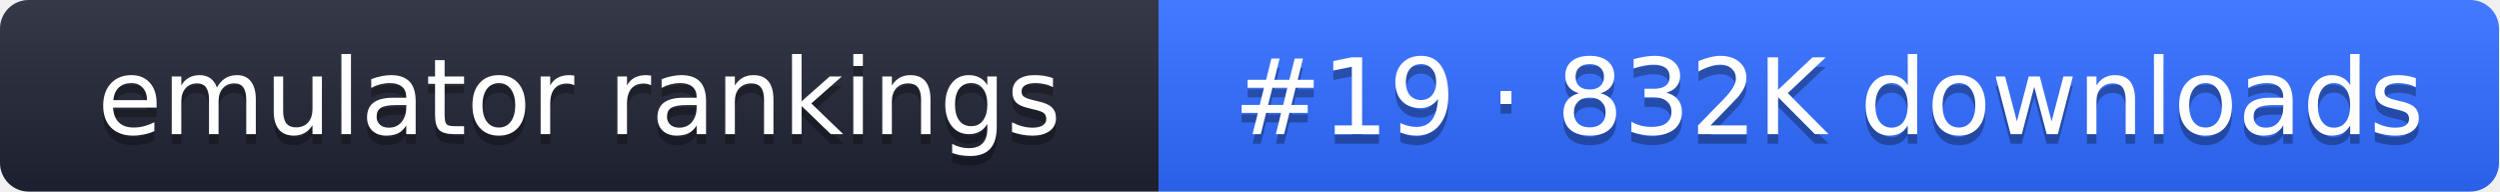
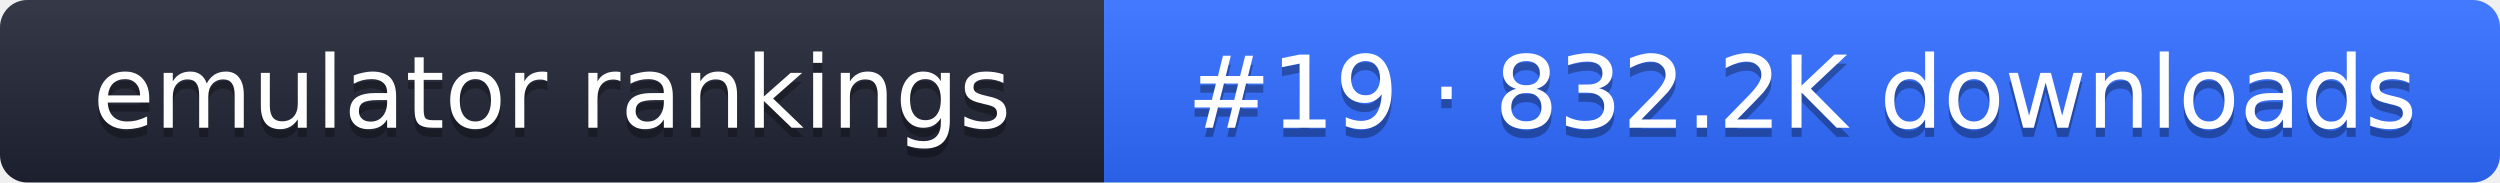
- <svg xmlns="http://www.w3.org/2000/svg" width="261" height="20" role="img" aria-label="emulator rankings: #19 · 832K downloads">
+ <svg xmlns="http://www.w3.org/2000/svg" width="274" height="20" role="img" aria-label="emulator rankings: #19 · 832.2K downloads">
  <linearGradient id="g" x2="0" y2="100%">
    <stop offset="0" stop-color="#fff" stop-opacity=".1" />
    <stop offset="1" stop-opacity=".1" />
  </linearGradient>
  <clipPath id="r">
-     <rect width="261" height="20" rx="3" fill="#fff" />
+     <rect width="274" height="20" rx="3" fill="#fff" />
  </clipPath>
  <g clip-path="url(#r)">
    <rect width="121" height="20" fill="#1f2433" />
-     <rect x="121" width="140" height="20" fill="#2f6bff" />
-     <rect width="261" height="20" fill="url(#g)" />
+     <rect x="121" width="153" height="20" fill="#2f6bff" />
+     <rect width="274" height="20" fill="url(#g)" />
  </g>
  <g fill="#fff" text-anchor="middle" font-family="Verdana,DejaVu Sans,sans-serif" font-size="11">
    <text x="60.5" y="15" fill="#010101" fill-opacity=".3">emulator rankings</text>
    <text x="60.5" y="14">emulator rankings</text>
-     <text x="191" y="15" fill="#010101" fill-opacity=".3">#19 · 832K downloads</text>
-     <text x="191" y="14">#19 · 832K downloads</text>
+     <text x="197.5" y="15" fill="#010101" fill-opacity=".3">#19 · 832.2K downloads</text>
+     <text x="197.5" y="14">#19 · 832.2K downloads</text>
  </g>
</svg>
